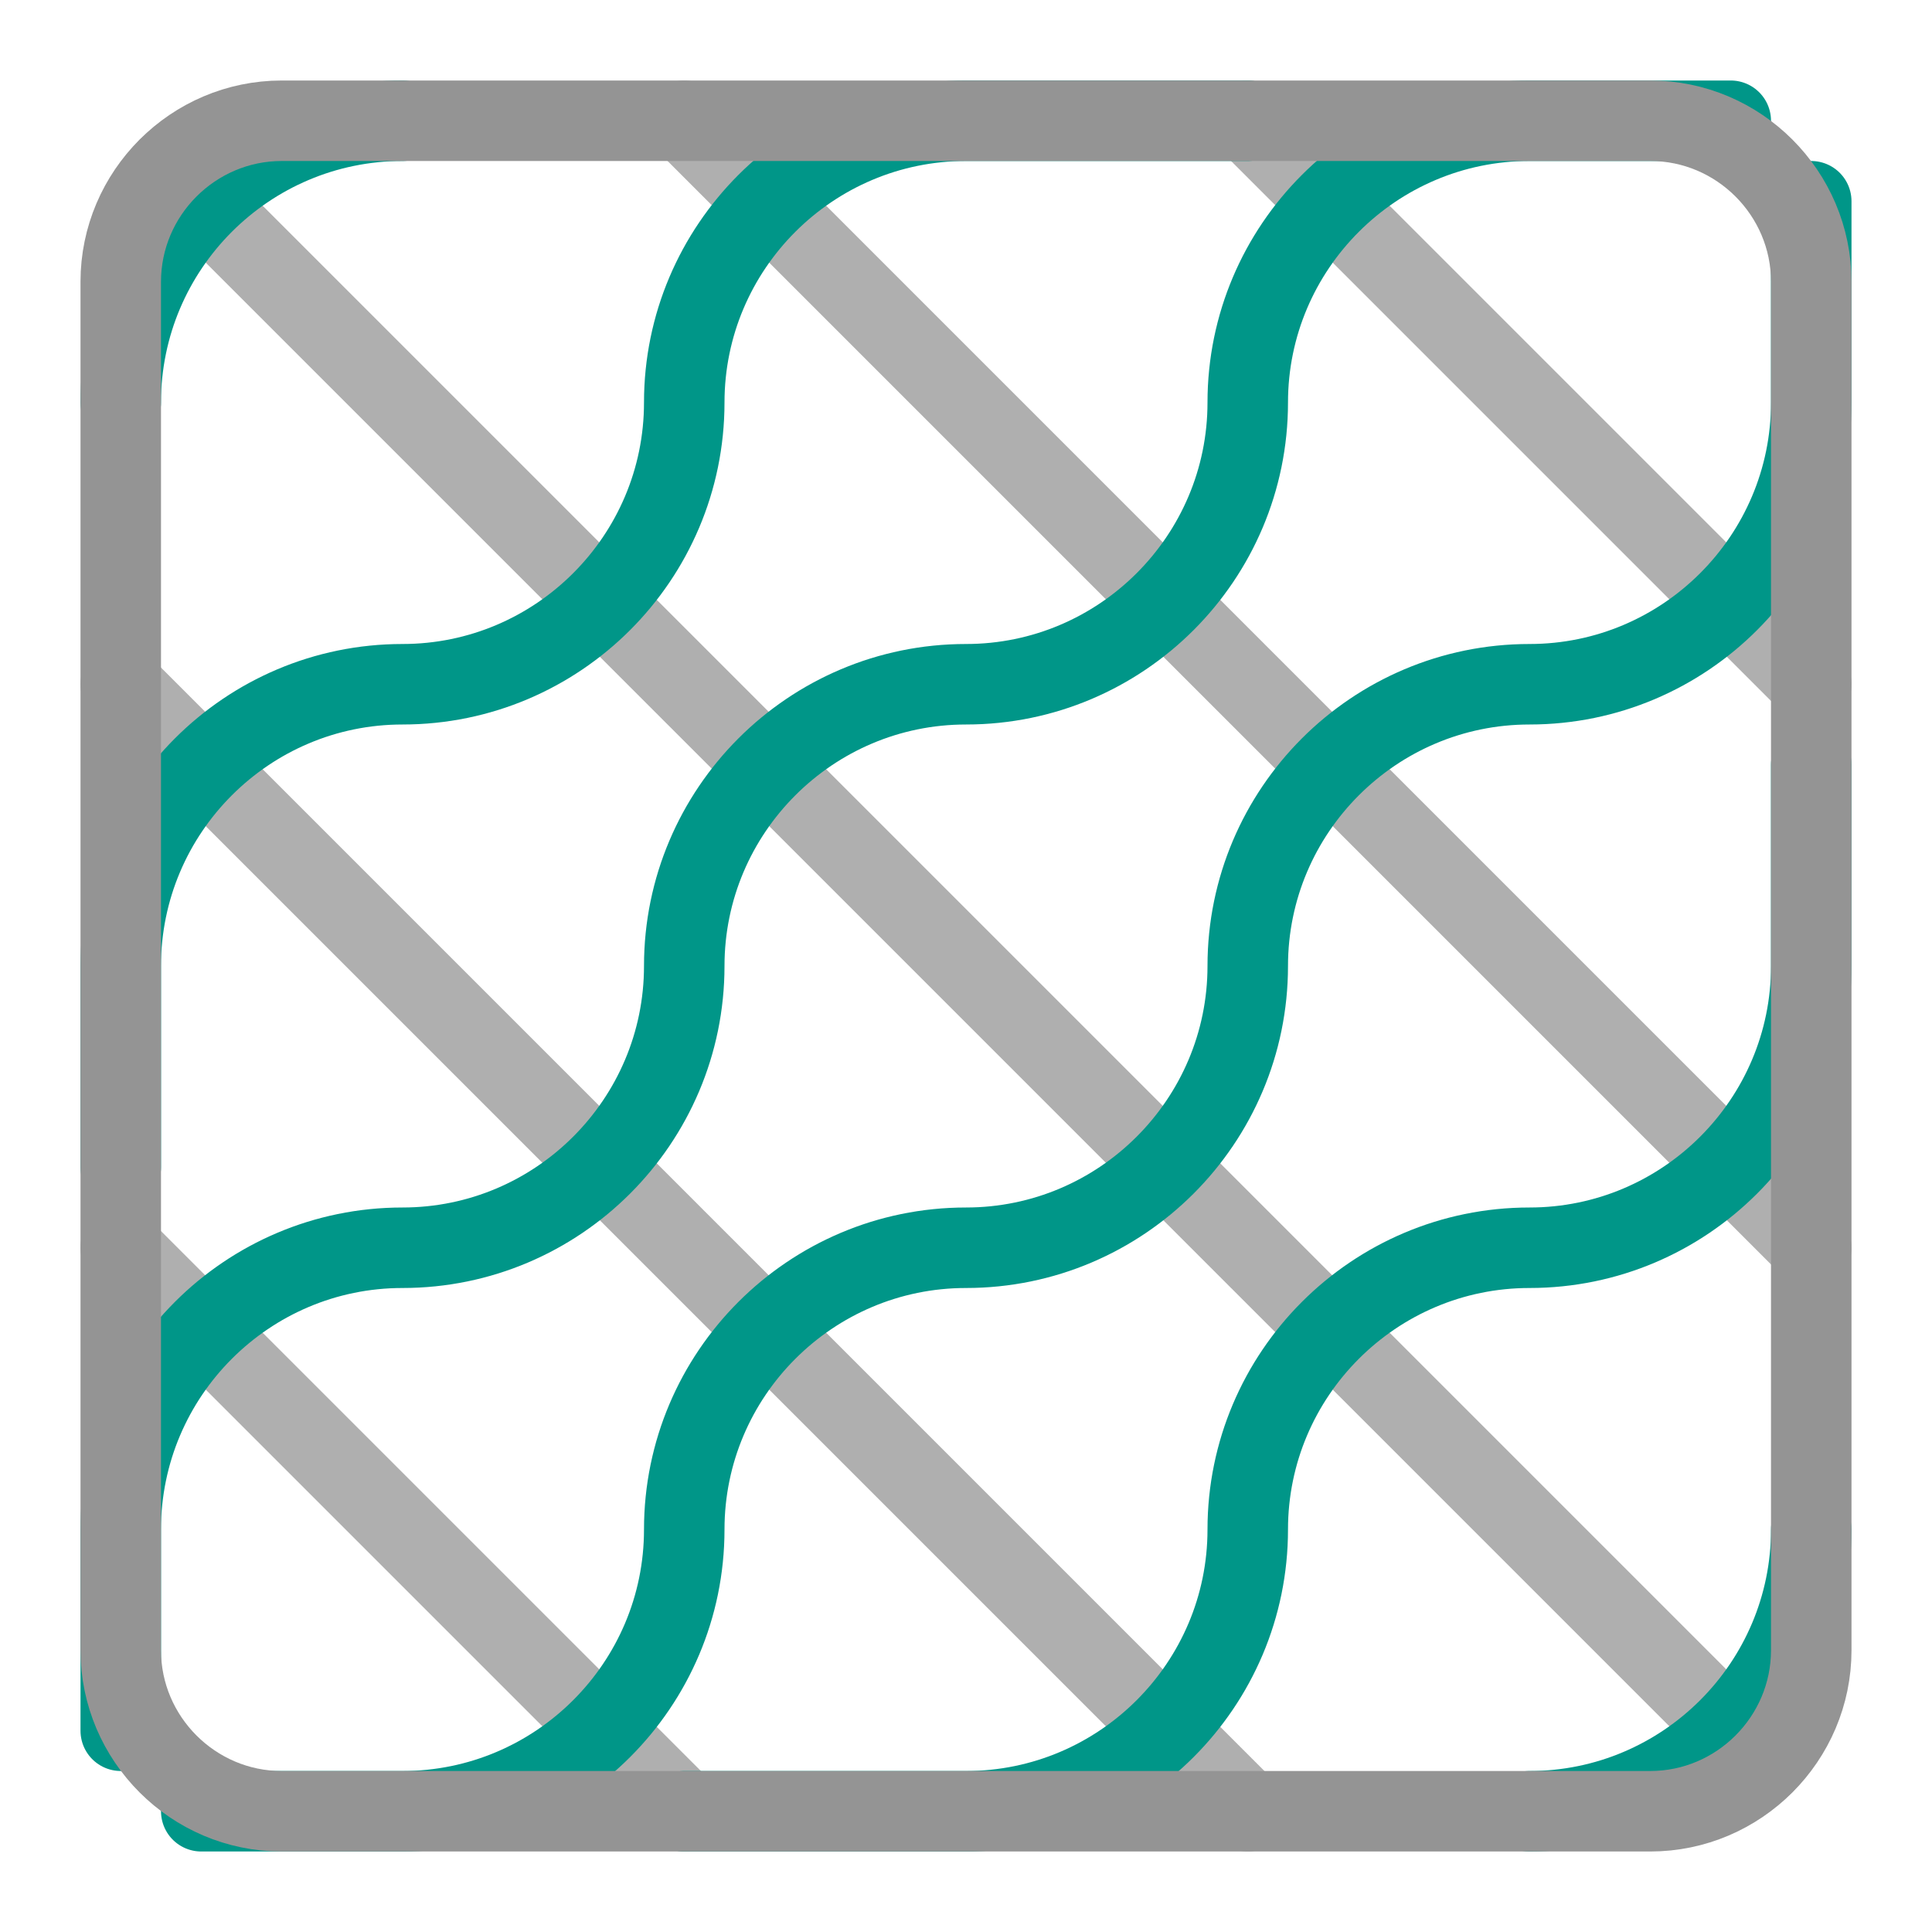
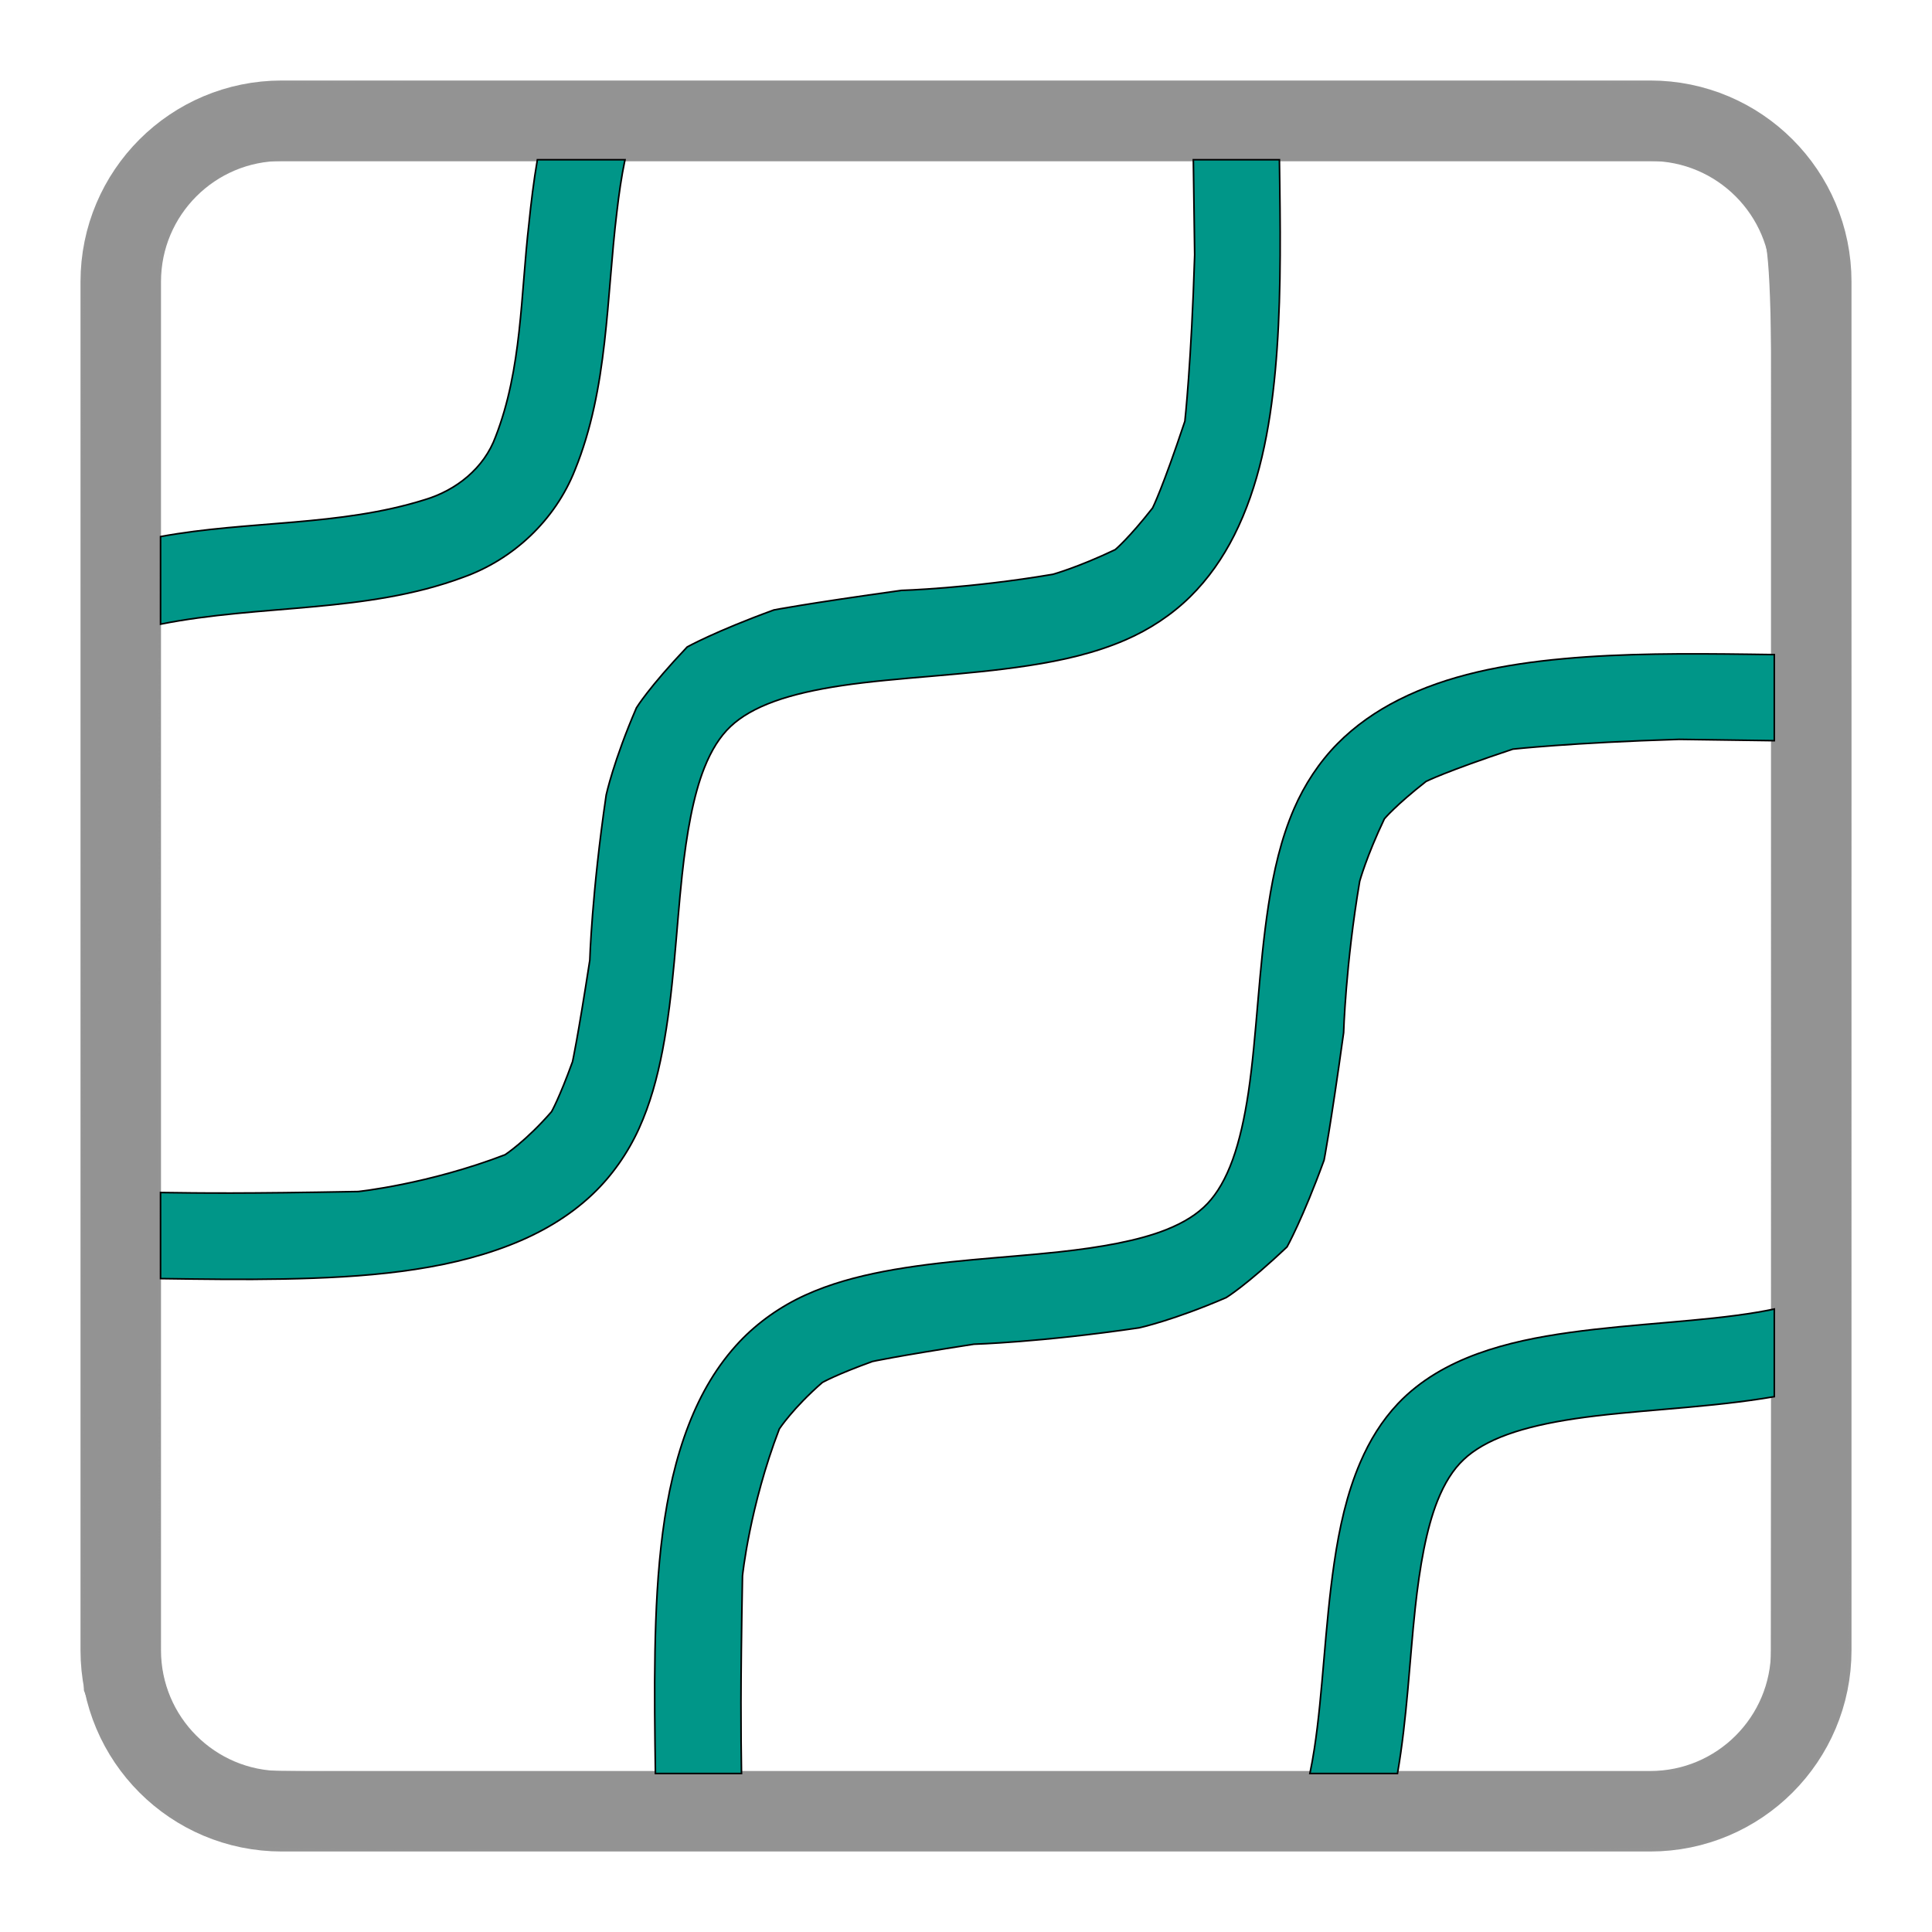
- <svg xmlns="http://www.w3.org/2000/svg" id="a" width="24" height="24" viewBox="0 0 24 24">
-   <path d="M15.5,22.5L1.5,8.5M22.5,15.5L8.5,1.5M8.5,22.5L1.5,15.5M22.5,8.5L15.5,1.5M21.91,21.91L2.09,2.09" style="fill:none; opacity:.75; stroke:#949494; stroke-linecap:round; stroke-miterlimit:10;" />
-   <path d="M1.5,21.5v-2.5c0-1.93,1.57-3.5,3.5-3.5h0c1.93,0,3.5-1.57,3.5-3.5h0c0-1.93,1.57-3.5,3.5-3.5h0c1.93,0,3.5-1.57,3.5-3.5h0c0-1.93,1.57-3.5,3.5-3.5h2.5" style="fill:none; stroke:#009688; stroke-linecap:round; stroke-linejoin:round;" />
-   <path d="M1.5,5h0c0-1.93,1.57-3.5,3.5-3.5" style="fill:none; stroke:#009688; stroke-linecap:round; stroke-linejoin:round;" />
-   <path d="M22.5,2.5v2.5c0,1.93-1.57,3.5-3.5,3.5h0c-1.93,0-3.5,1.57-3.5,3.5h0c0,1.93-1.57,3.5-3.5,3.5h0c-1.93,0-3.5,1.57-3.5,3.5h0c0,1.93-1.57,3.5-3.5,3.5h-2.5" style="fill:none; stroke:#009688; stroke-linecap:round; stroke-linejoin:round;" />
-   <path d="M22.5,19h0c0,1.93-1.57,3.5-3.5,3.5" style="fill:none; stroke:#009688; stroke-linecap:round; stroke-linejoin:round;" />
-   <path d="M22.5,9.5v2.5c0,1.93-1.57,3.5-3.5,3.5h0c-1.93,0-3.5,1.57-3.5,3.5h0c0,1.93-1.57,3.5-3.5,3.5h-3.5" style="fill:none; stroke:#009688; stroke-linecap:round; stroke-linejoin:round;" />
-   <path d="M1.5,14.5v-2.5c0-1.93,1.57-3.5,3.5-3.5h0c1.93,0,3.5-1.57,3.5-3.5h0c0-1.93,1.57-3.5,3.5-3.5h3.5" style="fill:none; stroke:#009688; stroke-linecap:round; stroke-linejoin:round;" />
-   <path d="M3.5,1.5h17c1.1,0,2,.9,2,2v17c0,1.1-.9,2-2,2H3.5c-1.1,0-2-.9-2-2V3.5c0-1.1.9-2,2-2Z" style="fill:none; stroke:#949494; stroke-linecap:round; stroke-linejoin:round;" />
+ <svg xmlns="http://www.w3.org/2000/svg" width="24" height="24" viewBox="0 0 24 24" version="1.1" id="svg10">
+   <defs id="defs10" />
+   <path d="M3.5,1.5h17a2,2,0,0,1,2,2v17a2,2,0,0,1-2,2H3.5a2,2,0,0,1-2-2V3.5A2,2,0,0,1,3.5,1.5Z" style="fill:none;stroke:#949494;stroke-linecap:round;stroke-linejoin:round" id="path10" />
+   <path style="fill:#939393;fill-opacity:1;stroke:none;stroke-width:0.041" d="M 2.909,22.896 C 2.061,22.674 1.471,22.122 1.132,21.233 l -0.09,-0.236 -0.011,-8.854 c -0.009,-7.739 -0.003,-8.892 0.05,-9.151 0.186,-0.899 0.903,-1.644 1.831,-1.901 0.237,-0.065 0.857,-0.07 9.078,-0.07 7.252,0 8.864,0.01 9.049,0.055 0.419,0.103 0.895,0.368 1.185,0.661 0.461,0.466 0.675,0.926 0.741,1.592 0.023,0.233 0.033,3.814 0.026,8.967 -0.012,8.12 -0.017,8.592 -0.086,8.821 -0.28,0.924 -1.004,1.615 -1.885,1.8 -0.247,0.052 -1.493,0.06 -9.049,0.059 -8.489,-0.002 -8.772,-0.004 -9.06,-0.08 z m 18.141,-0.973 c 0.331,-0.134 0.679,-0.466 0.83,-0.792 l 0.119,-0.257 0.011,-8.781 C 22.021,2.347 22.041,3.089 21.75,2.645 21.599,2.415 21.375,2.23 21.079,2.089 l -0.184,-0.087 H 12.01 3.125 L 2.868,2.12 C 2.543,2.271 2.21,2.619 2.077,2.95 l -0.095,0.236 -0.012,8.579 c -0.008,5.638 0.002,8.687 0.03,8.895 0.094,0.713 0.589,1.239 1.256,1.333 0.13,0.018 4.134,0.032 8.898,0.029 l 8.66,-0.004 z" id="path18" />
+   <g id="g22" transform="matrix(1.005528,0,0,1.005528,-284.3849,-929.5313)" style="fill:#009688;fill-opacity:1;stroke:#000000;stroke-width:0.02;stroke-dasharray:none;stroke-opacity:1">
+     <g id="g26" transform="matrix(0.208489,0,0,0.208489,234.2996,741.4973)" style="fill:#009688;fill-opacity:1;stroke:#000000;stroke-width:0.095;stroke-dasharray:none;stroke-opacity:1">
+       <g id="g25" style="fill:#009688;fill-opacity:1;stroke:#000000;stroke-width:0.095;stroke-dasharray:none;stroke-opacity:1">
+         <path d="m 242.244,953.143 c 2.416,0.034 4.858,0.069 7.254,0.024 4.815,-0.09 9.442,-0.459 13.411,-1.998 1.826,-0.708 3.52,-1.683 4.94,-3.031 1.132,-1.075 2.078,-2.418 2.744,-3.883 0.666,-1.465 1.088,-3.026 1.396,-4.628 0.661,-3.44 0.804,-7.107 1.16,-10.393 0.267,-2.468 0.662,-4.706 1.315,-6.351 0.425,-1.07 0.929,-1.863 1.55,-2.452 0.621,-0.589 1.482,-1.088 2.601,-1.493 1.119,-0.405 2.479,-0.706 3.981,-0.931 3.336,-0.499 7.322,-0.608 11.104,-1.19 1.979,-0.304 3.915,-0.738 5.715,-1.518 1.429,-0.619 2.76,-1.497 3.84,-2.562 1.08,-1.065 1.937,-2.305 2.611,-3.642 1.457,-2.888 2.107,-6.219 2.433,-9.754 0.326,-3.534 0.312,-7.289 0.264,-11.023 -0.006,-0.492 -0.013,-0.984 -0.02,-1.474 h -5.1 l 5.1e-4,0.036 c 0.04,2.816 0.078,5.597 0.078,5.597 -0.196,6.413 -0.58,9.86 -0.58,9.86 -1.331,4 -1.915,5.144 -1.915,5.144 -1.417,1.807 -2.215,2.468 -2.215,2.468 -2.233,1.063 -3.7,1.462 -3.7,1.462 -4.954,0.839 -8.972,0.952 -8.972,0.952 -5.713,0.795 -7.553,1.159 -7.553,1.159 -3.472,1.264 -5.137,2.193 -5.137,2.193 -2.291,2.417 -3.007,3.607 -3.007,3.607 -1.353,3.131 -1.791,5.159 -1.791,5.159 -0.859,5.837 -0.971,9.791 -0.971,9.791 -0.731,4.722 -1.025,6.02 -1.025,6.02 -0.779,2.149 -1.242,2.959 -1.242,2.959 -1.511,1.739 -2.754,2.551 -2.754,2.551 -4.569,1.755 -8.708,2.182 -8.708,2.182 -6.857,0.127 -9.252,0.093 -11.672,0.059 l -0.036,-5e-4 z" style="fill:#009688;fill-opacity:1;stroke:#000000;stroke-width:0.095;stroke-dasharray:none;stroke-opacity:1" id="path7-4" />
+         <path d="m 271.568,982.467 c -0.034,-2.416 -0.069,-4.858 -0.024,-7.254 0.09,-4.815 0.459,-9.442 1.998,-13.411 0.708,-1.826 1.683,-3.52 3.031,-4.94 1.075,-1.132 2.418,-2.078 3.883,-2.744 1.465,-0.666 3.026,-1.088 4.628,-1.396 3.44,-0.661 7.107,-0.804 10.393,-1.16 2.468,-0.267 4.706,-0.662 6.351,-1.315 1.07,-0.425 1.863,-0.929 2.452,-1.55 0.589,-0.621 1.088,-1.482 1.493,-2.601 0.405,-1.119 0.706,-2.479 0.931,-3.981 0.499,-3.336 0.608,-7.322 1.19,-11.104 0.304,-1.979 0.738,-3.915 1.518,-5.715 0.619,-1.429 1.497,-2.76 2.562,-3.84 1.065,-1.08 2.305,-1.937 3.642,-2.611 2.888,-1.457 6.219,-2.107 9.754,-2.433 3.534,-0.326 7.289,-0.312 11.023,-0.264 0.492,0.006 0.984,0.013 1.474,0.02 v 5.1 l -0.036,-5.1e-4 c -2.816,-0.04 -5.597,-0.078 -5.597,-0.078 -6.413,0.196 -9.86,0.58 -9.86,0.58 -4,1.331 -5.144,1.915 -5.144,1.915 -1.807,1.417 -2.468,2.215 -2.468,2.215 -1.063,2.233 -1.462,3.7 -1.462,3.7 -0.839,4.954 -0.952,8.972 -0.952,8.972 -0.795,5.713 -1.159,7.553 -1.159,7.553 -1.264,3.472 -2.193,5.137 -2.193,5.137 -2.417,2.291 -3.607,3.007 -3.607,3.007 -3.131,1.353 -5.159,1.791 -5.159,1.791 -5.837,0.859 -9.791,0.971 -9.791,0.971 -4.722,0.731 -6.02,1.025 -6.02,1.025 -2.149,0.779 -2.959,1.242 -2.959,1.242 -1.739,1.511 -2.551,2.754 -2.551,2.754 -1.755,4.569 -2.182,8.708 -2.182,8.708 -0.127,6.857 -0.093,9.252 -0.059,11.672 l 5e-4,0.036 z" style="fill:#009688;fill-opacity:1;stroke:#000000;stroke-width:0.095;stroke-dasharray:none;stroke-opacity:1" id="path8-2" />
+         <path d="m 315.539,982.467 c 0.569,-3.264 0.715,-6.698 1.05,-9.793 0.267,-2.468 0.662,-4.706 1.315,-6.351 0.425,-1.07 0.929,-1.863 1.55,-2.452 0.621,-0.589 1.482,-1.088 2.601,-1.493 1.119,-0.405 2.479,-0.706 3.981,-0.931 3.336,-0.499 7.322,-0.608 11.104,-1.19 0.243,-0.037 0.486,-0.077 0.728,-0.119 V 954.947 c -0.321,0.067 -0.653,0.129 -0.992,0.187 -3.277,0.555 -7.295,0.668 -11.136,1.203 -1.871,0.261 -3.711,0.624 -5.447,1.256 -1.736,0.632 -3.402,1.561 -4.72,2.952 -0.973,1.026 -1.689,2.216 -2.229,3.467 -0.813,1.88 -1.25,3.908 -1.555,5.978 -0.554,3.767 -0.667,7.721 -1.176,11.013 -0.078,0.506 -0.166,0.996 -0.263,1.465 z" style="fill:#009688;fill-opacity:1;stroke:#000000;stroke-width:0.095;stroke-dasharray:none;stroke-opacity:1" id="path10-3" />
+         <path id="path13" style="fill:#009688;fill-opacity:1;stroke:#000000;stroke-width:0.095;stroke-dasharray:none;stroke-opacity:1" d="m 242.244,914.364 c 5.932,-1.184 12.183,-0.642 17.923,-2.775 2.99,-1.062 5.468,-3.404 6.633,-6.361 1.973,-4.853 1.86,-10.188 2.486,-15.31 0.12,-1.03 0.266,-2.058 0.478,-3.073 h -5.191 c -0.215,1.249 -0.369,2.508 -0.498,3.769 -0.491,4.231 -0.412,8.623 -1.979,12.646 -0.678,1.856 -2.326,3.169 -4.185,3.726 -5.07,1.594 -10.479,1.231 -15.666,2.188 z" />
+         <path d="m 242.244,914.364 z m 8.711,-0.885 z m 12.186,-3.366 z m 4.973,-9.269 z" style="fill:#009688;fill-opacity:1;stroke:#000000;stroke-width:0.095;stroke-dasharray:none;stroke-opacity:1" id="path21-2" />
+       </g>
+     </g>
+   </g>
</svg>
